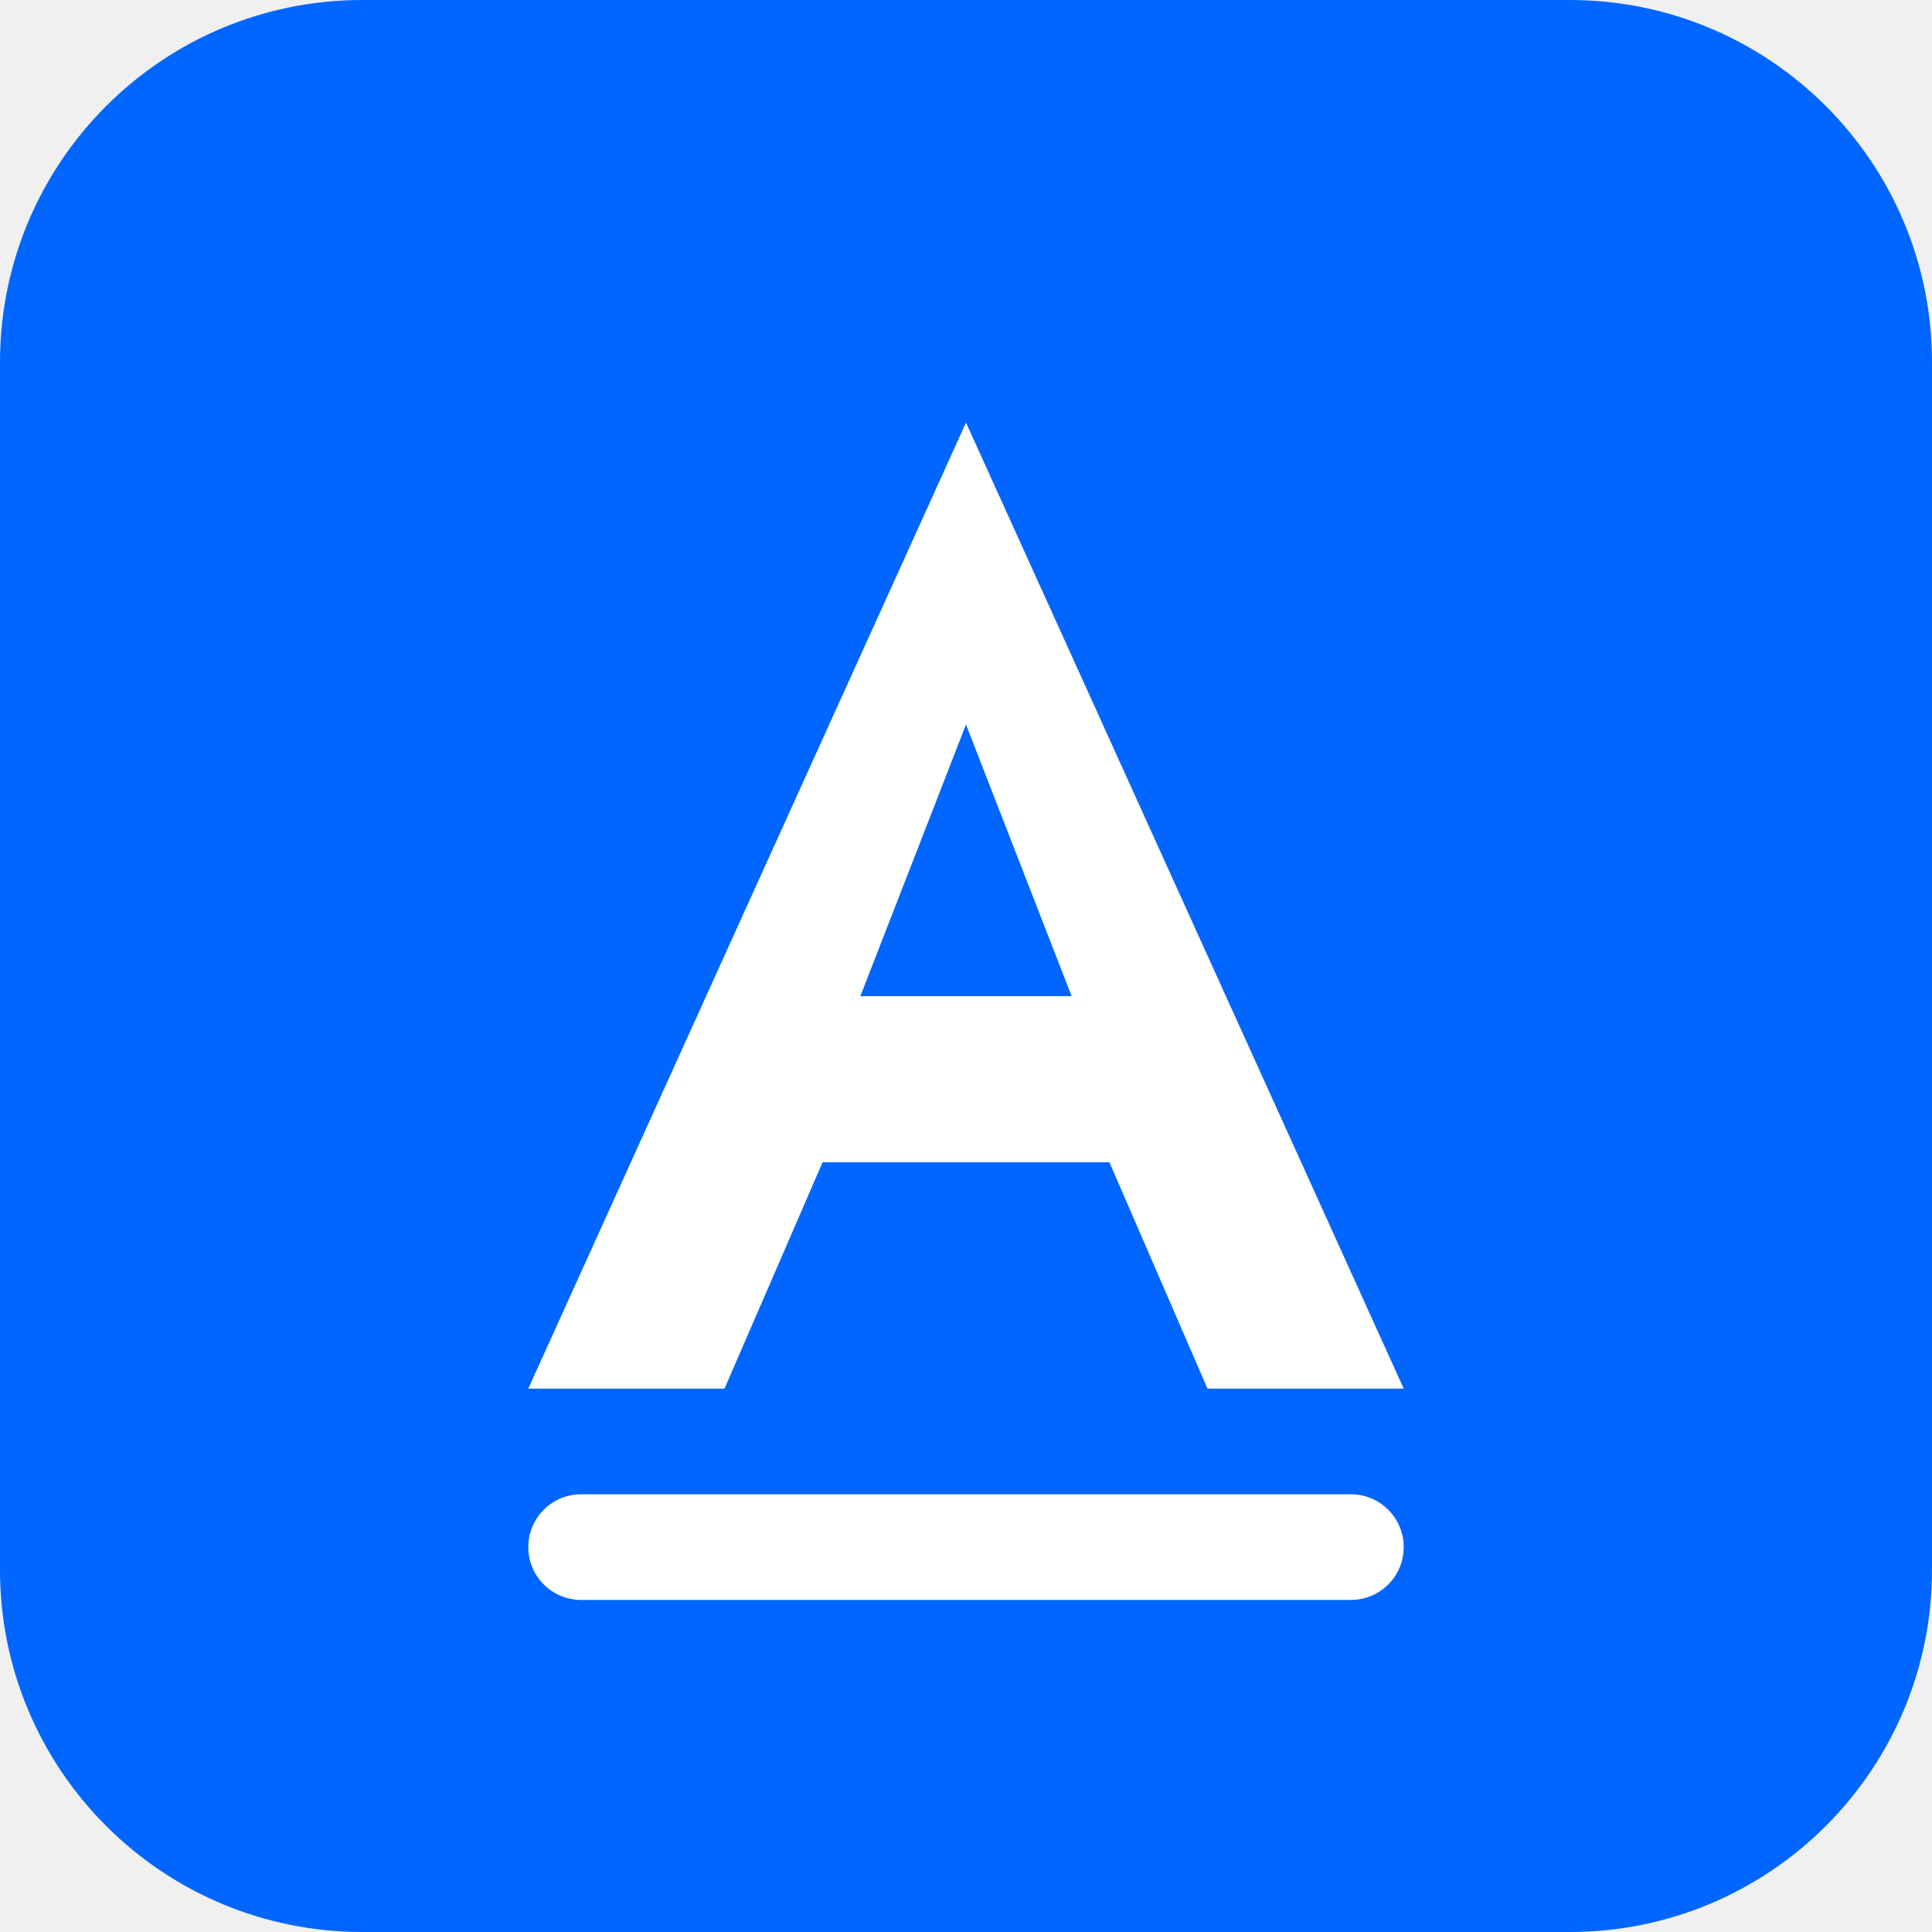
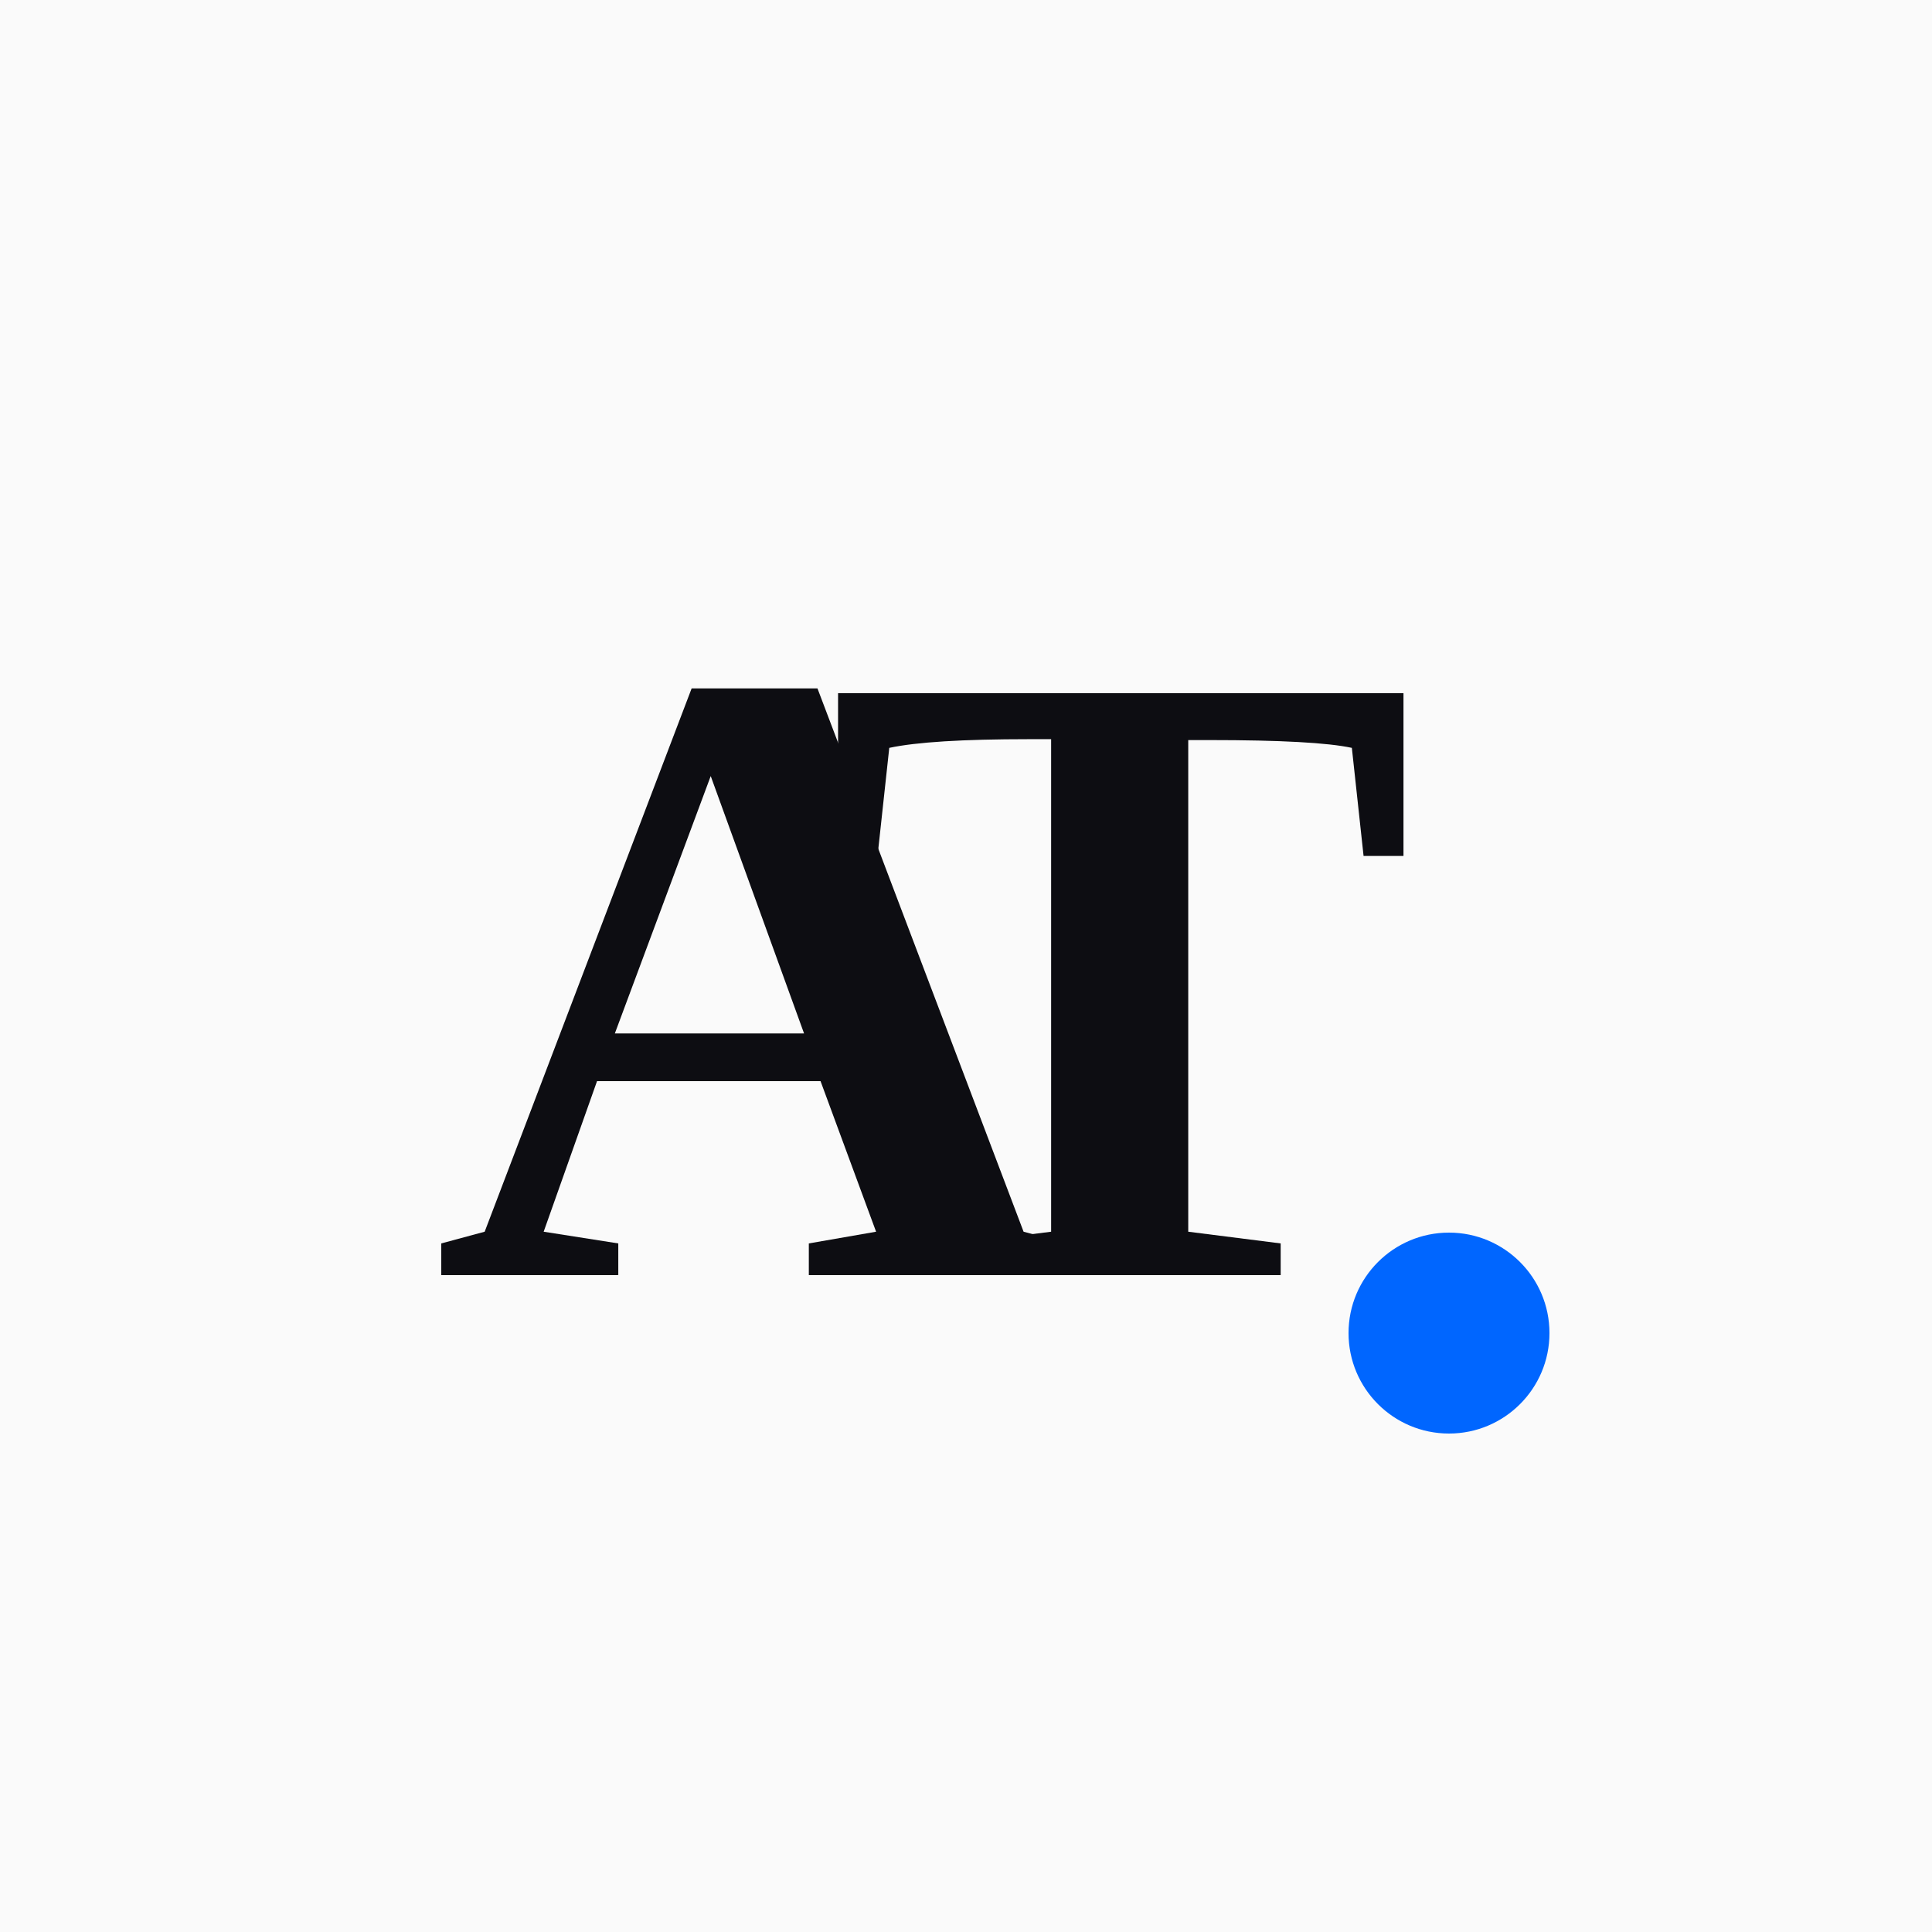
- <svg xmlns="http://www.w3.org/2000/svg" viewBox="0 0 256 256" width="256" height="256">
-   <rect width="256" height="256" rx="48" fill="#0066ff" />
-   <path d="M128 56 L186 184 L160 184 L147 154 L109 154 L96 184 L70 184 Z M128 96 L114 132 L142 132 Z" fill="#ffffff" />
-   <rect x="70" y="198" width="116" height="14" rx="7" fill="#ffffff" />
+ <svg xmlns="http://www.w3.org/2000/svg" viewBox="0 0 500 500" width="500" height="500">
+   <rect width="500" height="500" fill="#fafafa" />
+   <g fill="#0d0d12" font-family="Georgia, 'Times New Roman', serif" font-weight="700">
+     <text x="195" y="330" font-size="230" text-anchor="middle">A</text>
+     <text x="290" y="330" font-size="230" text-anchor="middle">T</text>
+   </g>
+   <circle cx="375" cy="345" r="26" fill="#0066ff" />
</svg>
